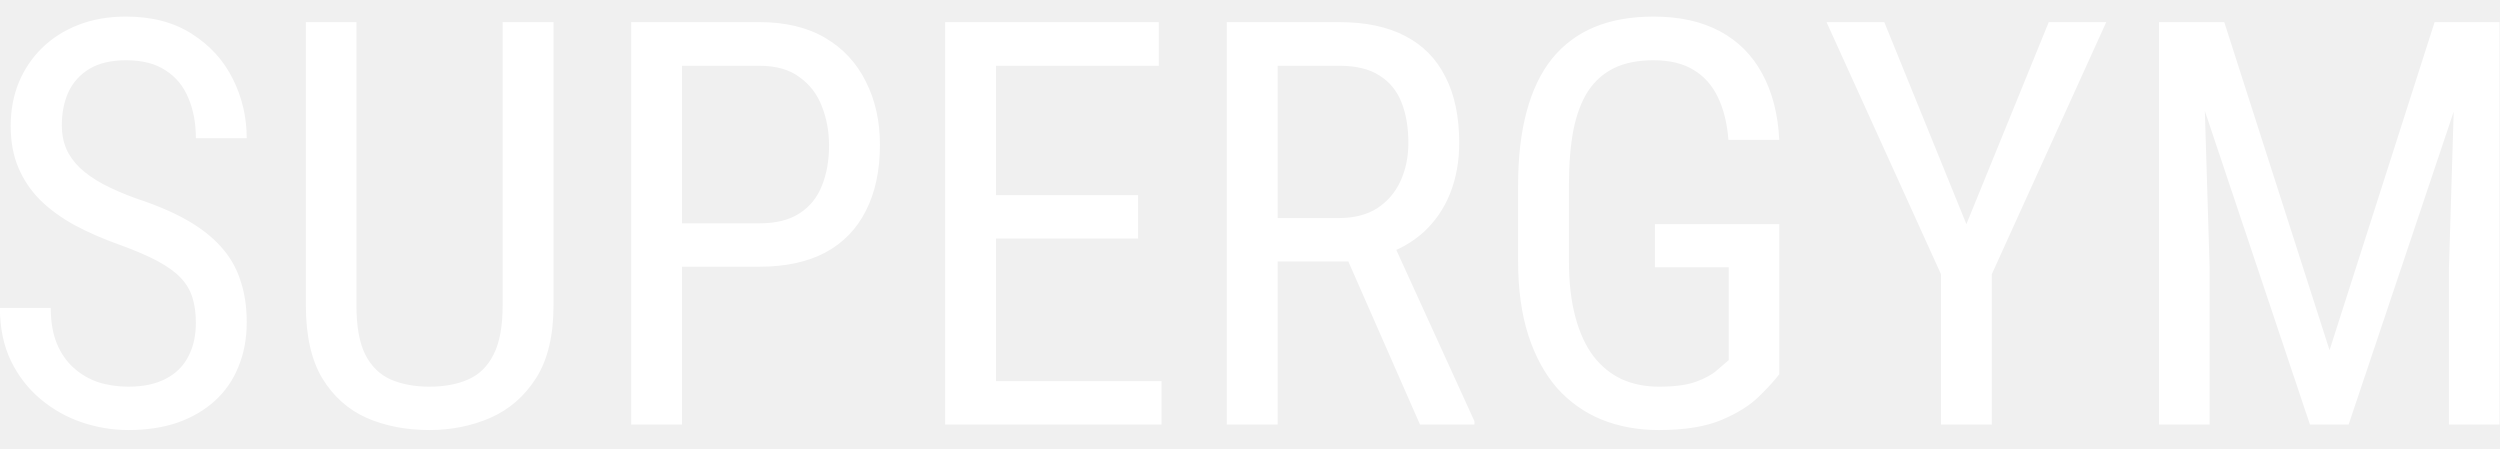
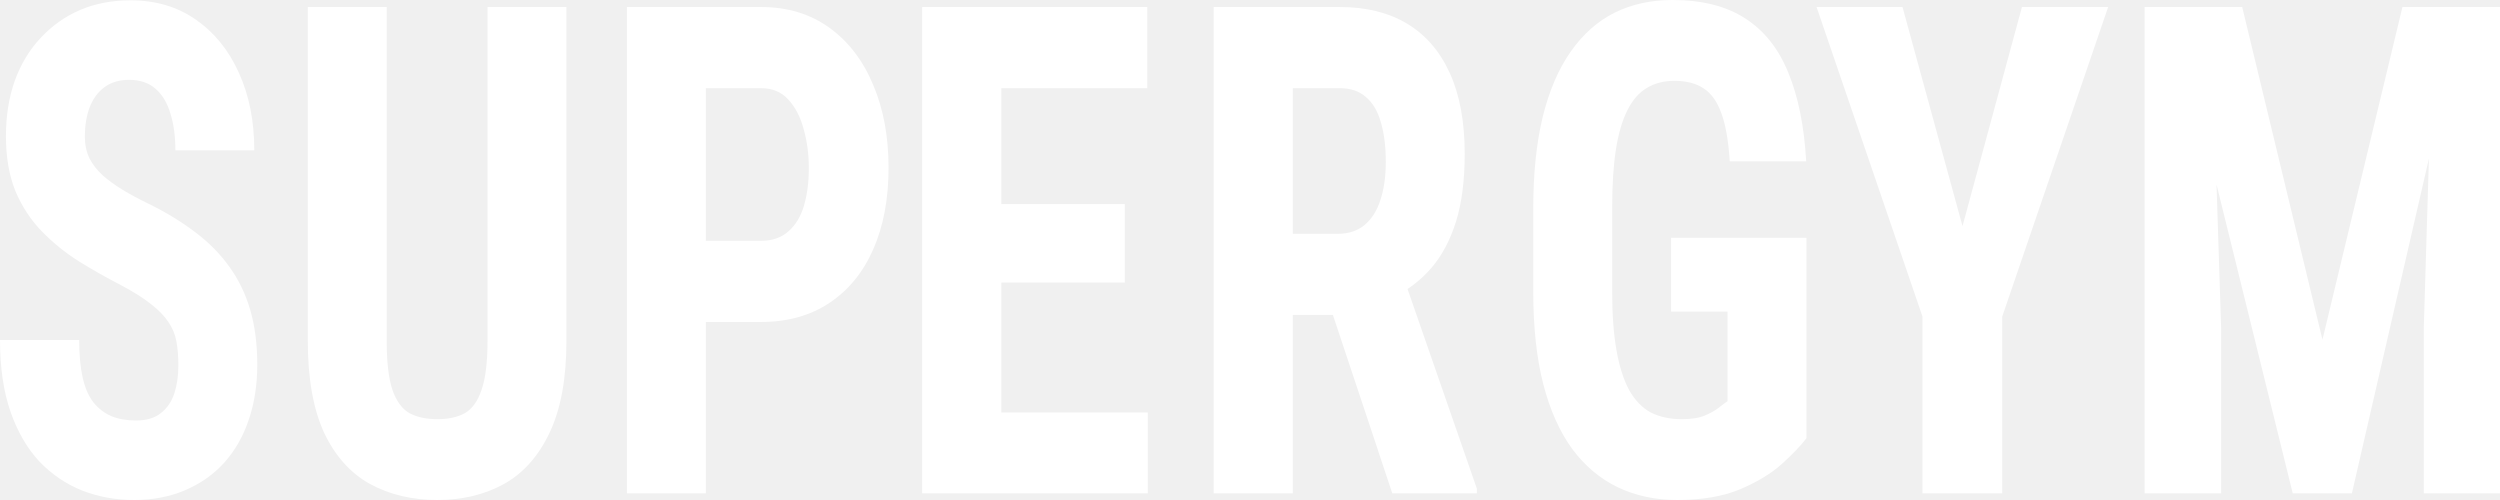
- <svg xmlns="http://www.w3.org/2000/svg" width="106" height="19" viewBox="0 0 106 19" fill="none">
-   <path d="M8.305 13.688C8.305 13.289 8.258 12.938 8.164 12.633C8.07 12.32 7.906 12.039 7.672 11.789C7.438 11.539 7.109 11.301 6.688 11.074C6.266 10.848 5.73 10.617 5.082 10.383C4.379 10.133 3.742 9.855 3.172 9.551C2.602 9.238 2.113 8.883 1.707 8.484C1.309 8.086 1 7.629 0.781 7.113C0.562 6.598 0.453 6.008 0.453 5.344C0.453 4.68 0.566 4.066 0.793 3.504C1.027 2.941 1.355 2.453 1.777 2.039C2.207 1.617 2.723 1.289 3.324 1.055C3.926 0.82 4.598 0.703 5.34 0.703C6.449 0.703 7.383 0.949 8.141 1.441C8.906 1.926 9.484 2.562 9.875 3.352C10.266 4.133 10.461 4.969 10.461 5.859H8.305C8.305 5.219 8.199 4.652 7.988 4.16C7.785 3.66 7.465 3.27 7.027 2.988C6.598 2.699 6.035 2.555 5.34 2.555C4.715 2.555 4.199 2.676 3.793 2.918C3.395 3.16 3.098 3.488 2.902 3.902C2.715 4.316 2.621 4.789 2.621 5.32C2.621 5.68 2.684 6.008 2.809 6.305C2.934 6.594 3.125 6.863 3.383 7.113C3.648 7.363 3.977 7.594 4.367 7.805C4.766 8.016 5.234 8.219 5.773 8.414C6.609 8.688 7.324 8.992 7.918 9.328C8.512 9.664 8.996 10.043 9.371 10.465C9.746 10.879 10.02 11.352 10.191 11.883C10.371 12.406 10.461 13 10.461 13.664C10.461 14.359 10.344 14.988 10.109 15.551C9.883 16.113 9.551 16.594 9.113 16.992C8.676 17.391 8.148 17.699 7.531 17.918C6.914 18.129 6.219 18.234 5.445 18.234C4.773 18.234 4.113 18.125 3.465 17.906C2.824 17.688 2.242 17.359 1.719 16.922C1.195 16.484 0.777 15.945 0.465 15.305C0.152 14.656 -0.004 13.906 -0.004 13.055H2.152C2.152 13.641 2.238 14.145 2.41 14.566C2.582 14.98 2.82 15.324 3.125 15.598C3.43 15.871 3.777 16.074 4.168 16.207C4.566 16.332 4.992 16.395 5.445 16.395C6.07 16.395 6.594 16.285 7.016 16.066C7.445 15.848 7.766 15.535 7.977 15.129C8.195 14.723 8.305 14.242 8.305 13.688ZM21.312 0.938H23.469V12.949C23.469 14.23 23.223 15.258 22.73 16.031C22.238 16.805 21.59 17.367 20.785 17.719C19.988 18.062 19.129 18.234 18.207 18.234C17.223 18.234 16.336 18.062 15.547 17.719C14.758 17.367 14.129 16.805 13.66 16.031C13.199 15.258 12.969 14.23 12.969 12.949V0.938H15.113V12.949C15.113 13.84 15.238 14.535 15.488 15.035C15.746 15.535 16.105 15.887 16.566 16.09C17.035 16.293 17.582 16.395 18.207 16.395C18.84 16.395 19.387 16.293 19.848 16.09C20.316 15.887 20.676 15.535 20.926 15.035C21.184 14.535 21.312 13.84 21.312 12.949V0.938ZM32.199 11.309H28.473V9.469H32.199C32.902 9.469 33.469 9.328 33.898 9.047C34.336 8.766 34.652 8.375 34.848 7.875C35.051 7.375 35.152 6.805 35.152 6.164C35.152 5.578 35.051 5.027 34.848 4.512C34.652 3.996 34.336 3.582 33.898 3.27C33.469 2.949 32.902 2.789 32.199 2.789H28.918V18H26.762V0.938H32.199C33.301 0.938 34.23 1.16 34.988 1.605C35.746 2.051 36.32 2.668 36.711 3.457C37.109 4.238 37.309 5.133 37.309 6.141C37.309 7.234 37.109 8.168 36.711 8.941C36.32 9.715 35.746 10.305 34.988 10.711C34.23 11.109 33.301 11.309 32.199 11.309ZM49.25 16.16V18H41.844V16.16H49.25ZM42.23 0.938V18H40.074V0.938H42.23ZM48.254 8.273V10.113H41.844V8.273H48.254ZM49.133 0.938V2.789H41.844V0.938H49.133ZM52.016 0.938H56.785C57.895 0.938 58.824 1.133 59.574 1.523C60.332 1.914 60.902 2.492 61.285 3.258C61.676 4.016 61.871 4.949 61.871 6.059C61.871 6.84 61.742 7.555 61.484 8.203C61.227 8.844 60.852 9.391 60.359 9.844C59.867 10.289 59.27 10.621 58.566 10.84L57.98 11.086H53.727L53.703 9.246H56.762C57.418 9.246 57.965 9.105 58.402 8.824C58.84 8.535 59.168 8.148 59.387 7.664C59.605 7.18 59.715 6.645 59.715 6.059C59.715 5.402 59.617 4.828 59.422 4.336C59.227 3.844 58.914 3.465 58.484 3.199C58.062 2.926 57.496 2.789 56.785 2.789H54.172V18H52.016V0.938ZM60.207 18L56.809 10.266L59.047 10.254L62.516 17.859V18H60.207ZM75.441 9.504V15.867C75.254 16.117 74.969 16.43 74.586 16.805C74.211 17.18 73.684 17.512 73.004 17.801C72.324 18.09 71.434 18.234 70.332 18.234C69.449 18.234 68.641 18.086 67.906 17.789C67.18 17.492 66.551 17.047 66.019 16.453C65.496 15.852 65.09 15.105 64.801 14.215C64.512 13.316 64.367 12.266 64.367 11.062V7.863C64.367 6.668 64.488 5.621 64.731 4.723C64.973 3.824 65.332 3.078 65.809 2.484C66.293 1.891 66.891 1.445 67.602 1.148C68.32 0.852 69.156 0.703 70.109 0.703C71.211 0.703 72.148 0.91 72.922 1.324C73.695 1.738 74.293 2.336 74.715 3.117C75.144 3.898 75.387 4.836 75.441 5.93H73.285C73.231 5.227 73.082 4.625 72.84 4.125C72.598 3.617 72.254 3.23 71.809 2.965C71.363 2.691 70.797 2.555 70.109 2.555C69.453 2.555 68.898 2.664 68.445 2.883C67.992 3.102 67.621 3.43 67.332 3.867C67.051 4.305 66.844 4.855 66.711 5.52C66.586 6.184 66.523 6.957 66.523 7.84V11.062C66.523 11.969 66.613 12.758 66.793 13.43C66.973 14.102 67.227 14.656 67.555 15.094C67.891 15.531 68.293 15.859 68.762 16.078C69.231 16.289 69.758 16.395 70.344 16.395C71.008 16.395 71.531 16.324 71.914 16.184C72.297 16.043 72.59 15.883 72.793 15.703C73.004 15.523 73.172 15.379 73.297 15.27V11.332H70.168V9.504H75.441ZM79.894 0.938L83.375 9.504L86.867 0.938H89.305L84.453 11.625V18H82.297V11.625L77.445 0.938H79.894ZM92.223 0.938H94.309L98.773 14.848L103.227 0.938H105.312L99.582 18H97.941L92.223 0.938ZM91.543 0.938H93.371L93.688 11.344V18H91.543V0.938ZM104.152 0.938H105.98V18H103.836V11.344L104.152 0.938Z" fill="white" />
+ <svg xmlns="http://www.w3.org/2000/svg" width="130" height="26" viewBox="0 0 130 26" fill="none">
+   <path d="M112.982 0.365H116.594L120.768 17.663L124.927 0.365H128.117L122.299 25.653H119.222L112.982 0.365ZM111.521 0.365H114.964L115.498 17.038V25.653H111.521V0.365ZM126.543 0.365H130V25.653H126.037V17.038L126.543 0.365Z" fill="white" />
+   <path d="M98.93 0.365L102.05 11.758L105.141 0.365H109.624L104.115 16.465V25.653H99.97V16.465L94.461 0.365H98.93Z" fill="white" />
+   <path d="M93.936 12.366V22.787C93.646 23.169 93.22 23.615 92.658 24.124C92.105 24.622 91.379 25.062 90.48 25.444C89.59 25.815 88.503 26 87.219 26C86.086 26 85.055 25.78 84.128 25.34C83.21 24.9 82.418 24.234 81.753 23.343C81.097 22.439 80.596 21.316 80.249 19.973C79.903 18.619 79.729 17.015 79.729 15.162V10.855C79.729 9.026 79.893 7.434 80.221 6.079C80.558 4.713 81.046 3.578 81.683 2.675C82.32 1.772 83.079 1.1 83.959 0.66C84.849 0.22 85.852 0 86.966 0C88.503 0 89.763 0.318 90.747 0.955C91.74 1.592 92.489 2.536 92.995 3.786C93.51 5.037 93.819 6.571 93.922 8.389H89.946C89.88 7.324 89.735 6.49 89.51 5.888C89.294 5.286 88.99 4.857 88.597 4.603C88.203 4.336 87.692 4.203 87.065 4.203C86.522 4.203 86.048 4.325 85.645 4.568C85.243 4.799 84.905 5.181 84.634 5.714C84.362 6.247 84.161 6.93 84.029 7.764C83.898 8.597 83.833 9.616 83.833 10.82V15.162C83.833 16.355 83.908 17.374 84.058 18.219C84.207 19.064 84.428 19.753 84.718 20.286C85.018 20.819 85.393 21.206 85.842 21.45C86.301 21.681 86.84 21.797 87.458 21.797C87.955 21.797 88.353 21.733 88.653 21.606C88.953 21.479 89.192 21.345 89.37 21.206C89.557 21.056 89.711 20.94 89.833 20.859V16.204H86.896V12.366H93.936Z" fill="white" />
+   <path d="M63.11 0.365H69.672C71.04 0.365 72.207 0.654 73.171 1.233C74.136 1.812 74.876 2.669 75.392 3.804C75.907 4.938 76.165 6.339 76.165 8.007C76.165 9.373 76.015 10.542 75.715 11.515C75.415 12.476 74.989 13.281 74.436 13.929C73.883 14.566 73.223 15.075 72.455 15.458L71.204 16.378H65.878L65.864 12.158H69.56C70.122 12.158 70.586 12.007 70.951 11.706C71.326 11.393 71.602 10.959 71.78 10.403C71.968 9.836 72.061 9.176 72.061 8.424C72.061 7.625 71.977 6.941 71.808 6.374C71.649 5.795 71.391 5.355 71.035 5.054C70.689 4.741 70.234 4.585 69.672 4.585H67.227V25.653H63.11V0.365ZM72.399 25.653L68.647 14.381L72.961 14.363L76.797 25.41V25.653H72.399Z" fill="white" />
+   <path d="M59.685 21.45V25.653H50.79V21.45H59.685ZM52.069 0.365V25.653H47.952V0.365H52.069ZM58.491 10.612V14.693H50.79V10.612H58.491ZM59.657 0.365V4.585H50.79V0.365H59.657Z" fill="white" />
+   <path d="M39.572 16.743H35.384V12.522H39.572C40.153 12.522 40.626 12.36 40.991 12.036C41.366 11.712 41.638 11.266 41.806 10.699C41.975 10.12 42.059 9.471 42.059 8.753C42.059 8.024 41.97 7.347 41.792 6.721C41.623 6.085 41.356 5.569 40.991 5.176C40.635 4.782 40.162 4.585 39.572 4.585H36.705V25.653H32.602V0.365H39.572C40.949 0.365 42.134 0.724 43.127 1.442C44.12 2.159 44.879 3.149 45.404 4.411C45.938 5.662 46.205 7.098 46.205 8.719C46.205 10.351 45.938 11.77 45.404 12.974C44.879 14.166 44.12 15.093 43.127 15.753C42.134 16.413 40.949 16.743 39.572 16.743Z" fill="white" />
+   <path d="M25.351 0.365H29.454V17.733C29.454 19.678 29.164 21.264 28.583 22.492C28.011 23.707 27.22 24.599 26.208 25.166C25.196 25.722 24.039 26 22.737 26C21.425 26 20.259 25.722 19.238 25.166C18.217 24.599 17.421 23.707 16.849 22.492C16.287 21.264 16.006 19.678 16.006 17.733V0.365H20.109V17.733C20.109 18.833 20.208 19.678 20.404 20.268C20.61 20.859 20.905 21.264 21.29 21.484C21.683 21.693 22.166 21.797 22.737 21.797C23.318 21.797 23.796 21.693 24.17 21.484C24.555 21.264 24.845 20.859 25.042 20.268C25.248 19.678 25.351 18.833 25.351 17.733V0.365Z" fill="white" />
+   <path d="M9.275 19.001C9.275 18.549 9.242 18.138 9.176 17.767C9.111 17.397 8.97 17.055 8.755 16.743C8.549 16.43 8.244 16.118 7.841 15.805C7.448 15.492 6.933 15.168 6.296 14.832C5.537 14.439 4.801 14.022 4.089 13.582C3.377 13.13 2.736 12.609 2.164 12.019C1.593 11.428 1.138 10.733 0.801 9.935C0.473 9.124 0.309 8.175 0.309 7.086C0.309 6.021 0.464 5.054 0.773 4.186C1.091 3.317 1.541 2.576 2.122 1.963C2.703 1.337 3.382 0.857 4.16 0.521C4.946 0.185 5.822 0.017 6.787 0.017C8.099 0.017 9.233 0.353 10.188 1.025C11.153 1.696 11.898 2.617 12.422 3.786C12.956 4.956 13.223 6.299 13.223 7.816H9.12C9.12 7.098 9.036 6.467 8.867 5.923C8.708 5.367 8.45 4.933 8.094 4.62C7.738 4.307 7.279 4.151 6.717 4.151C6.192 4.151 5.757 4.284 5.41 4.55C5.073 4.805 4.82 5.158 4.651 5.61C4.492 6.05 4.412 6.548 4.412 7.104C4.412 7.52 4.492 7.897 4.651 8.232C4.82 8.557 5.05 8.852 5.34 9.118C5.63 9.373 5.972 9.622 6.366 9.865C6.769 10.108 7.209 10.346 7.687 10.577C8.614 11.029 9.434 11.527 10.146 12.071C10.858 12.603 11.453 13.206 11.931 13.877C12.408 14.537 12.769 15.284 13.013 16.118C13.256 16.951 13.378 17.901 13.378 18.966C13.378 20.02 13.228 20.981 12.928 21.849C12.638 22.706 12.212 23.447 11.649 24.072C11.087 24.686 10.408 25.16 9.612 25.496C8.825 25.832 7.944 26 6.97 26C6.024 26 5.129 25.838 4.286 25.514C3.443 25.178 2.698 24.674 2.052 24.003C1.415 23.32 0.913 22.457 0.548 21.415C0.183 20.361 0 19.116 0 17.681H4.117C4.117 18.445 4.178 19.099 4.3 19.643C4.422 20.176 4.609 20.604 4.862 20.928C5.115 21.241 5.424 21.479 5.79 21.641C6.164 21.791 6.591 21.866 7.068 21.866C7.612 21.866 8.043 21.739 8.361 21.484C8.689 21.23 8.923 20.888 9.064 20.46C9.204 20.031 9.275 19.545 9.275 19.001Z" fill="white" />
</svg>
